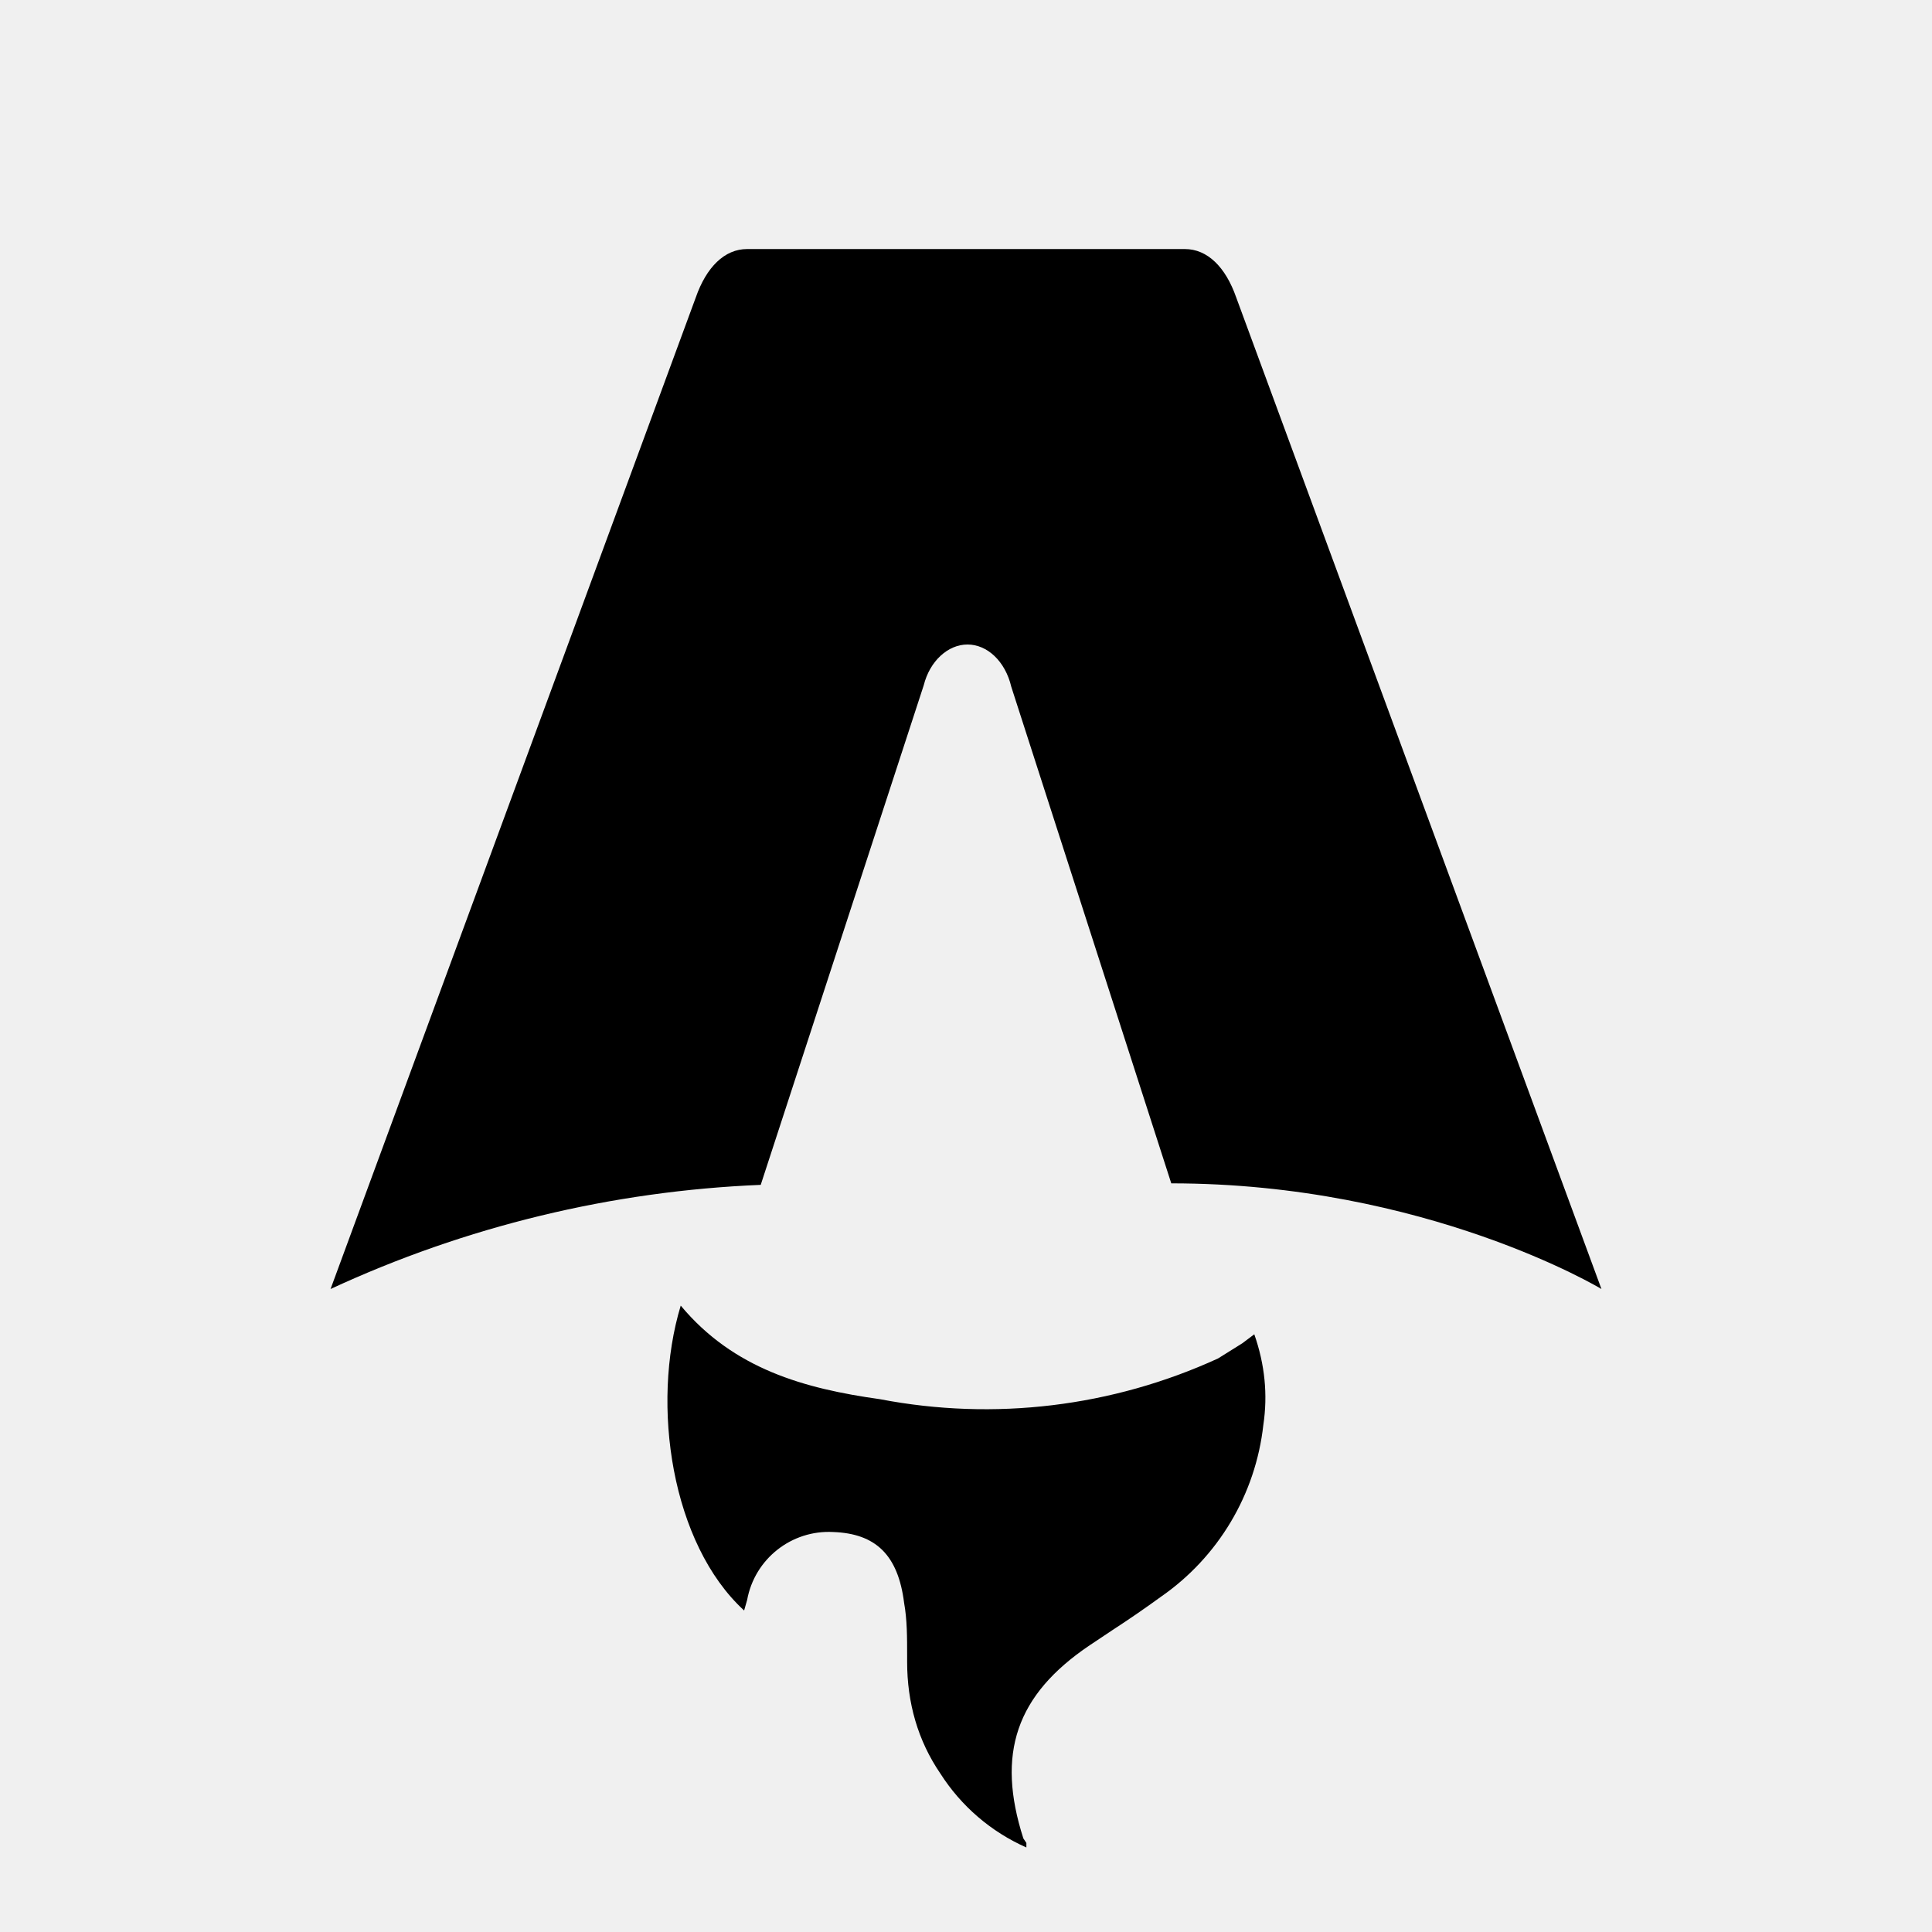
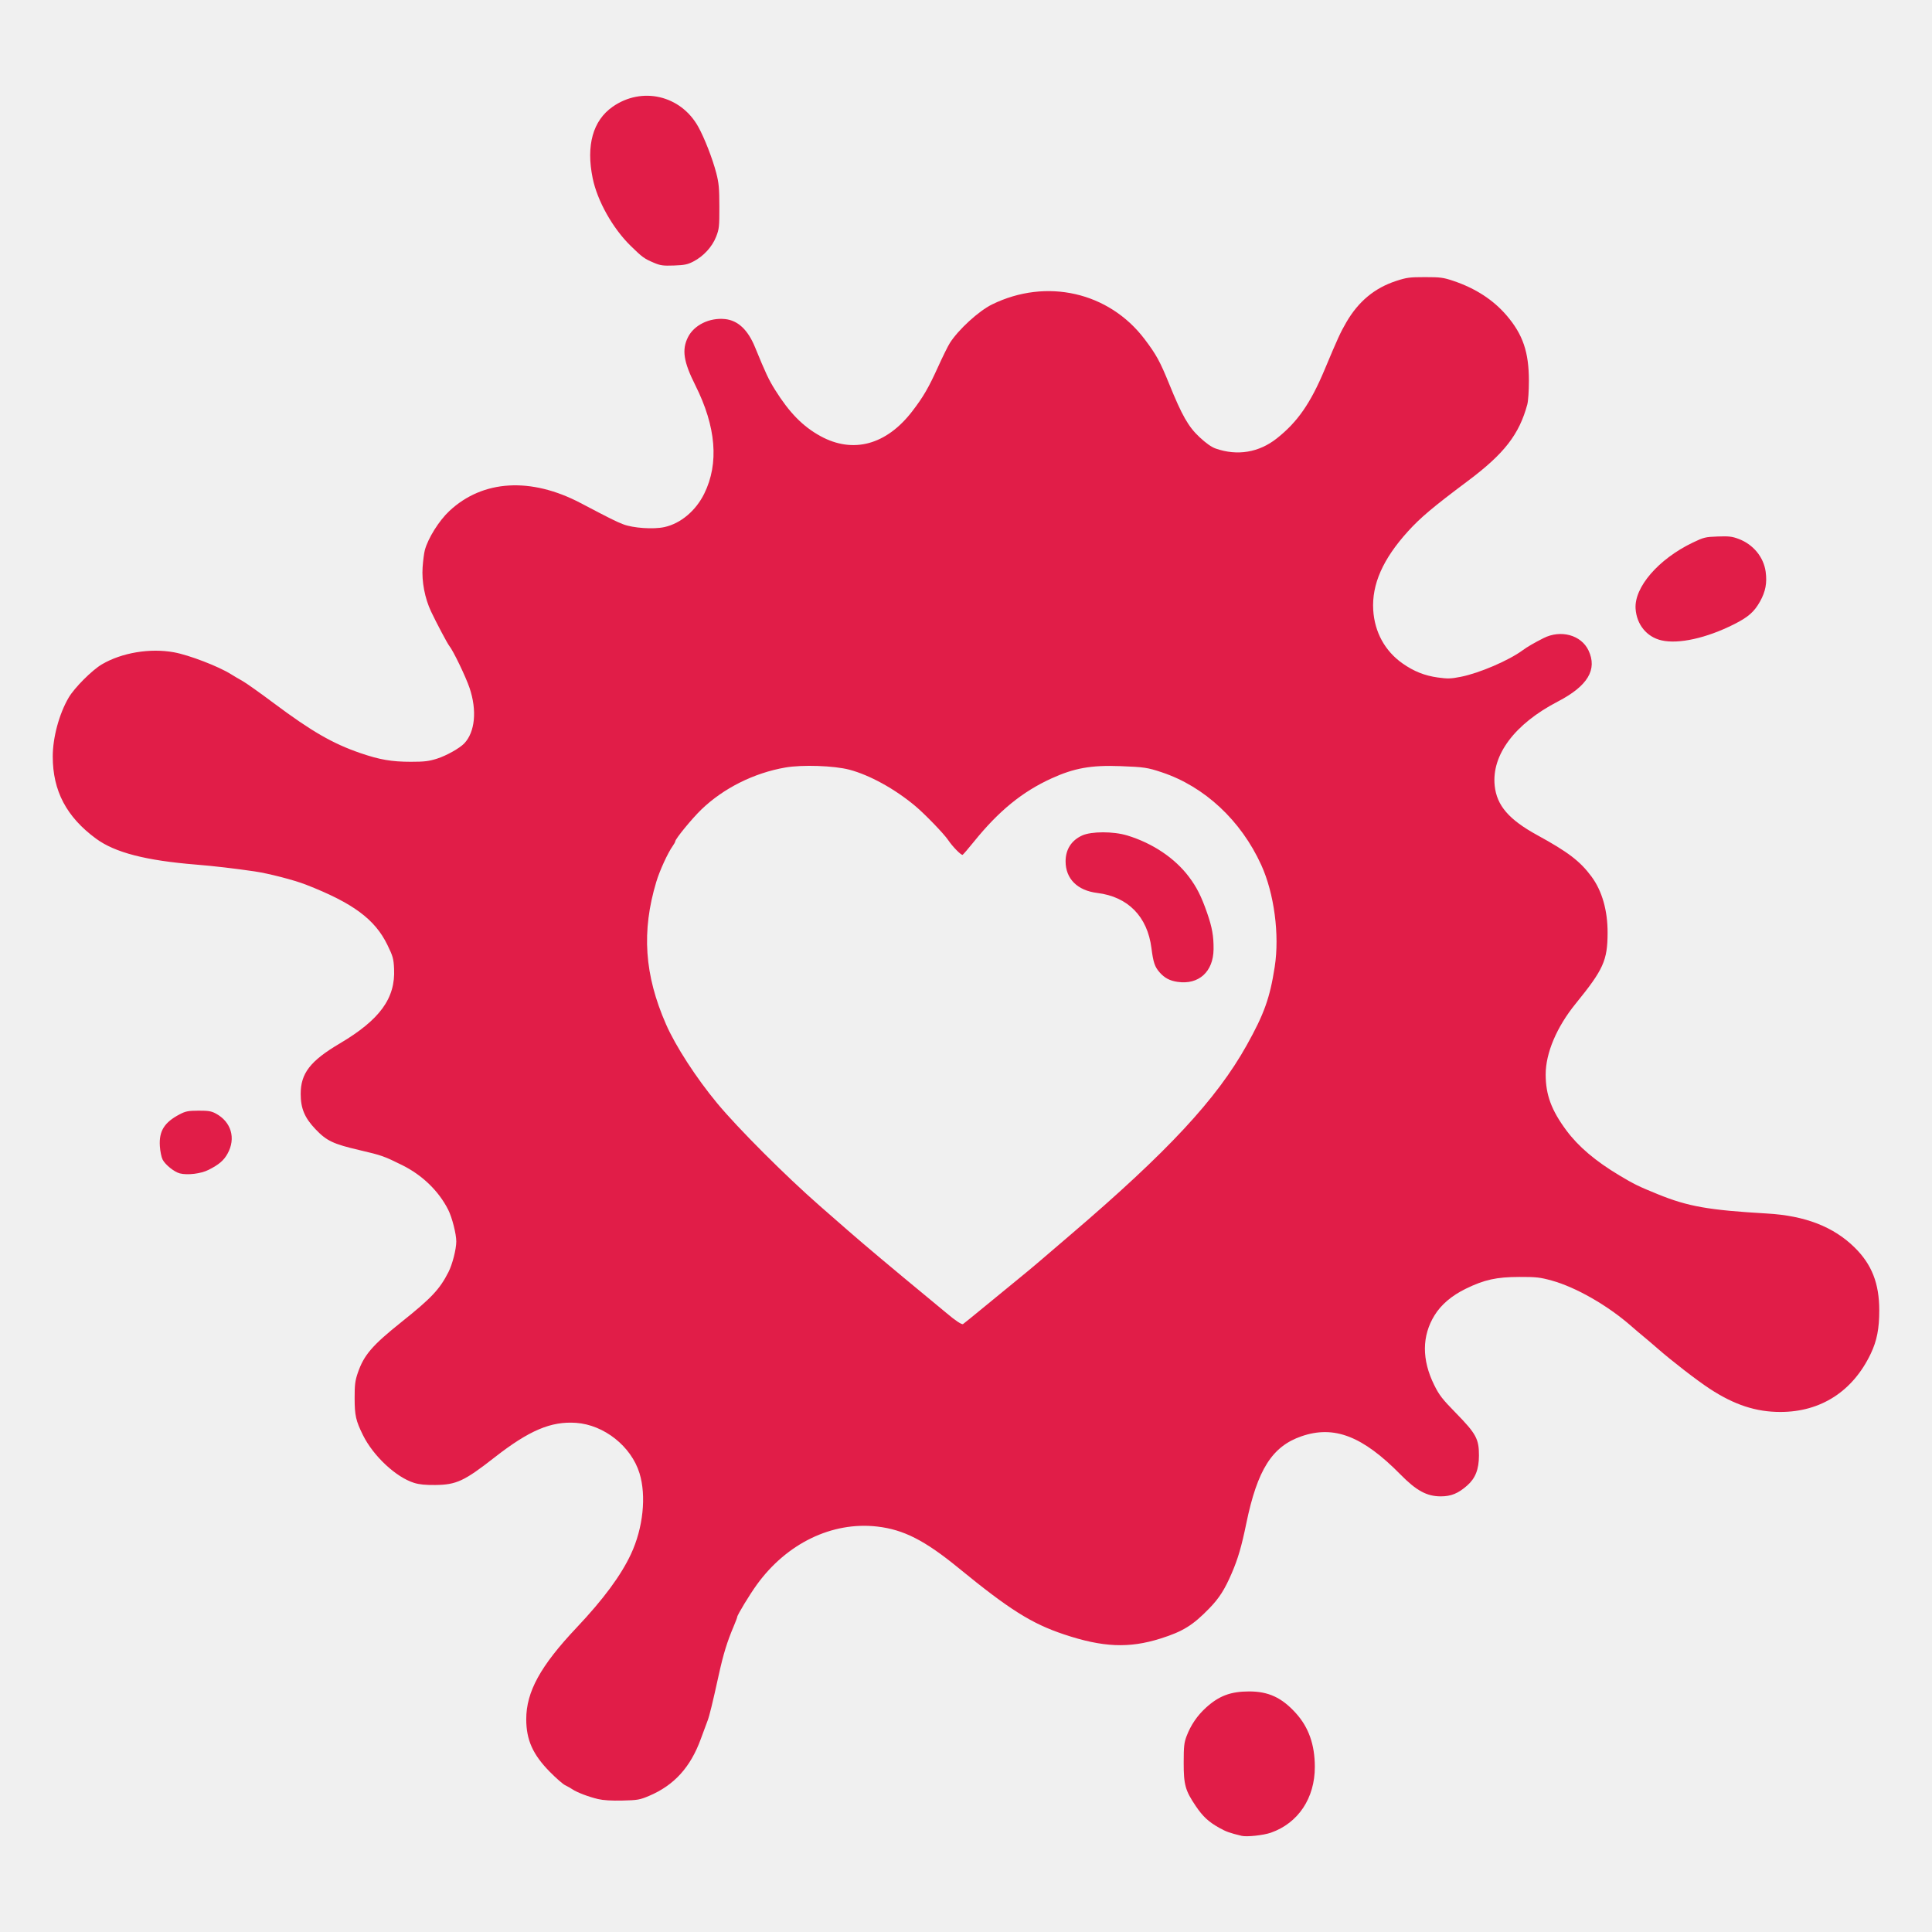
- <svg xmlns="http://www.w3.org/2000/svg" fill="none" viewBox="0 0 128 128">
-   <path d="M50.4 78.5a75.1 75.1 0 0 0-28.5 6.9l24.2-65.7c.7-2 1.9-3.2 3.4-3.2h29c1.5 0 2.7 1.2 3.4 3.2l24.2 65.7s-11.6-7-28.5-7L67 45.5c-.4-1.7-1.6-2.8-2.9-2.8-1.3 0-2.5 1.1-2.9 2.7L50.4 78.5Zm-1.1 28.2Zm-4.2-20.2c-2 6.6-.6 15.8 4.2 20.2a17.5 17.5 0 0 1 .2-.7 5.5 5.5 0 0 1 5.7-4.5c2.8.1 4.3 1.5 4.7 4.7.2 1.1.2 2.3.2 3.5v.4c0 2.7.7 5.2 2.2 7.4a13 13 0 0 0 5.7 4.9v-.3l-.2-.3c-1.8-5.6-.5-9.5 4.4-12.8l1.5-1a73 73 0 0 0 3.2-2.2 16 16 0 0 0 6.8-11.4c.3-2 .1-4-.6-6l-.8.6-1.6 1a37 37 0 0 1-22.4 2.7c-5-.7-9.7-2-13.2-6.2Z" />
-   <style>
-         path { fill: #000; }
-         @media (prefers-color-scheme: dark) {
-             path { fill: #FFF; }
-         }
-     </style>
+ <svg xmlns="http://www.w3.org/2000/svg" width="512" height="512" viewBox="0 0 512 512" version="1.1" id="svg1" xml:space="preserve">
+   <defs id="defs1" />
+   <g id="layer1">
+     <path style="fill:#e11d48;stroke-width:2.449" d="m 329.051,486.517 c -3.17,-0.761 -4.103,-1.094 -5.941,-2.125 -2.826,-1.584 -4.348,-2.995 -6.218,-5.764 -2.786,-4.126 -3.209,-5.641 -3.202,-11.478 0.004,-4.39 0.11,-5.339 0.784,-7.099 1.113,-2.903 2.801,-5.384 5.082,-7.467 3.46,-3.159 6.55,-4.329 11.456,-4.336 5.141,-0.008 8.673,1.63 12.4,5.748 3.397,3.754 5.019,8.337 5.031,14.217 0.017,8.304 -4.39,14.92 -11.634,17.466 -1.966,0.691 -6.383,1.168 -7.757,0.839 z m -170.556,-9.744 c -2.503,-0.591 -5.559,-1.753 -6.795,-2.583 -0.492,-0.33 -1.366,-0.824 -1.942,-1.098 -0.577,-0.274 -2.401,-1.869 -4.053,-3.545 -4.496,-4.561 -6.237,-8.445 -6.244,-13.931 -0.01,-7.264 3.763,-14.133 13.322,-24.253 7.135,-7.555 11.771,-13.826 14.432,-19.522 3.221,-6.897 4.117,-15.406 2.257,-21.432 -2.197,-7.114 -9.382,-12.814 -16.813,-13.338 -6.625,-0.467 -12.426,1.994 -21.598,9.163 -8.042,6.285 -10.109,7.245 -15.727,7.306 -2.59,0.028 -4.235,-0.137 -5.592,-0.562 -4.81,-1.506 -10.828,-7.13 -13.566,-12.679 -1.871,-3.792 -2.186,-5.187 -2.195,-9.748 -0.007,-3.558 0.124,-4.622 0.824,-6.679 1.62,-4.758 3.809,-7.311 11.617,-13.549 7.926,-6.333 10.082,-8.623 12.413,-13.188 1.058,-2.072 2.078,-6.05 2.085,-8.132 0.008,-1.976 -1.117,-6.38 -2.148,-8.418 -2.514,-4.967 -6.854,-9.17 -12.209,-11.823 -4.78,-2.368 -5.456,-2.606 -11.224,-3.95 -7.068,-1.647 -8.789,-2.466 -11.761,-5.595 -2.855,-3.005 -3.892,-5.489 -3.892,-9.319 0,-5.461 2.537,-8.742 10.321,-13.345 10.663,-6.305 14.802,-11.989 14.428,-19.81 -0.129,-2.7 -0.301,-3.315 -1.77,-6.334 -3.315,-6.814 -9.13,-11.111 -21.622,-15.979 -3.135,-1.222 -9.885,-2.962 -13.591,-3.505 -5.358,-0.784 -10.793,-1.416 -15.378,-1.787 -13.478,-1.091 -21.613,-3.198 -26.642,-6.9 -7.825,-5.76 -11.453,-12.653 -11.453,-21.757 0,-5.031 1.698,-11.311 4.221,-15.611 1.535,-2.615 6.205,-7.289 8.814,-8.819 5.265,-3.089 12.738,-4.338 19.074,-3.189 4.006,0.726 11.857,3.744 15.153,5.825 0.764,0.482 2.12,1.28 3.014,1.772 0.894,0.493 4.614,3.129 8.266,5.859 10.054,7.515 15.642,10.739 22.973,13.256 5.118,1.757 8.301,2.305 13.393,2.305 3.591,0 4.77,-0.141 6.95,-0.834 2.45,-0.778 5.98,-2.756 7.19,-4.029 2.871,-3.021 3.42,-8.751 1.408,-14.709 -1.002,-2.968 -4.335,-9.884 -5.37,-11.142 -0.487,-0.592 -3.38,-6.048 -4.822,-9.092 -1.657,-3.499 -2.511,-7.962 -2.248,-11.744 0.12,-1.73 0.387,-3.772 0.591,-4.538 0.846,-3.164 3.766,-7.819 6.515,-10.387 8.841,-8.258 21.585,-9.018 34.794,-2.076 7.981,4.195 9.283,4.844 11.243,5.606 2.623,1.02 8.033,1.389 10.955,0.745 4.288,-0.944 8.301,-4.316 10.54,-8.857 3.95,-8.012 3.15,-17.736 -2.364,-28.725 -3.126,-6.23 -3.614,-9.395 -1.96,-12.714 1.615,-3.24 5.712,-5.251 9.831,-4.826 3.41,0.352 6.049,2.824 7.94,7.437 2.871,7.006 3.622,8.602 5.326,11.326 3.782,6.047 7.346,9.683 11.992,12.237 8.65,4.755 17.503,2.365 24.367,-6.576 2.922,-3.806 4.306,-6.191 6.842,-11.781 1.222,-2.694 2.621,-5.525 3.109,-6.291 2.279,-3.579 7.66,-8.499 11.19,-10.229 14.404,-7.061 30.97,-3.291 40.428,9.201 3.082,4.071 4.086,5.901 6.509,11.867 3.418,8.417 5.087,11.34 8.057,14.114 1.712,1.599 3.157,2.619 4.253,3.003 5.742,2.011 11.469,1.065 16.205,-2.678 5.5,-4.347 8.946,-9.307 12.702,-18.283 3.427,-8.19 4.2,-9.876 5.75,-12.53 3.22,-5.515 7.485,-9.052 13.16,-10.912 2.802,-0.918 3.586,-1.023 7.665,-1.023 4.054,0 4.86,0.106 7.483,0.985 5.894,1.974 10.635,5.055 14.19,9.221 4.274,5.009 5.856,9.655 5.866,17.23 0.002,2.63 -0.181,5.414 -0.418,6.291 -2.154,7.975 -6.116,13.075 -15.762,20.293 -9.283,6.947 -12.563,9.709 -15.884,13.376 -6.637,7.328 -9.597,14.033 -9.191,20.814 0.352,5.867 3.111,10.895 7.775,14.17 2.993,2.102 5.839,3.236 9.334,3.722 2.638,0.367 3.452,0.342 6.116,-0.184 4.886,-0.965 12.699,-4.32 16.383,-7.035 1.213,-0.894 3.01,-1.939 5.512,-3.207 4.578,-2.32 9.991,-0.843 11.93,3.254 2.405,5.083 -0.204,9.428 -8.133,13.547 -11.423,5.933 -17.58,14.143 -16.727,22.304 0.55,5.258 3.764,8.986 11.309,13.116 8.143,4.457 11.313,6.879 14.334,10.952 2.807,3.785 4.298,8.989 4.277,14.926 -0.026,7.335 -1.099,9.714 -8.47,18.778 -5.025,6.18 -7.949,13.095 -7.939,18.775 0.01,5.379 1.529,9.478 5.49,14.811 3.19,4.294 7.719,8.135 14.076,11.936 3.912,2.339 4.96,2.852 10.135,4.959 8.016,3.264 13.421,4.218 29.008,5.124 10.063,0.585 17.58,3.504 23.159,8.995 4.563,4.49 6.536,9.528 6.536,16.682 -9e-5,4.84 -0.626,8.037 -2.239,11.434 -4.745,9.992 -13.241,15.477 -23.972,15.477 -6.46,0 -12.186,-1.877 -18.687,-6.127 -3.389,-2.215 -10.031,-7.347 -13.98,-10.802 -1.346,-1.177 -2.997,-2.584 -3.67,-3.127 -0.673,-0.543 -2.088,-1.746 -3.146,-2.674 -6.275,-5.508 -14.72,-10.344 -21.145,-12.107 -3.083,-0.846 -4.092,-0.958 -8.563,-0.945 -6.045,0.017 -9.251,0.724 -14.165,3.122 -3.74,1.826 -6.531,4.199 -8.291,7.05 -3.364,5.45 -3.398,11.773 -0.1,18.444 1.346,2.722 2.128,3.732 5.818,7.503 5.298,5.415 6.066,6.835 6.054,11.195 -0.01,3.675 -0.939,6.044 -3.122,7.965 -2.383,2.098 -4.263,2.869 -6.992,2.869 -3.693,0 -6.448,-1.491 -10.658,-5.767 -10.055,-10.213 -17.595,-13.132 -26.248,-10.16 -7.782,2.673 -11.7,8.852 -14.63,23.07 -1.277,6.2 -2.199,9.353 -3.869,13.233 -1.857,4.315 -3.307,6.588 -5.93,9.294 -4.363,4.501 -7.006,6.137 -12.931,8.007 -8.38,2.645 -15.303,2.345 -25.629,-1.111 -8.56,-2.864 -14.463,-6.581 -27.844,-17.532 -9.02,-7.381 -14.637,-10.243 -21.666,-11.039 -11.928,-1.35 -23.935,4.461 -31.861,15.42 -1.915,2.649 -5.189,8.043 -5.189,8.55 0,0.151 -0.41,1.238 -0.91,2.416 -1.763,4.146 -2.765,7.403 -3.989,12.975 -1.6,7.284 -2.476,10.874 -2.942,12.058 -0.265,0.673 -1.072,2.85 -1.793,4.838 -2.733,7.531 -7.078,12.318 -13.732,15.13 -2.455,1.037 -3.024,1.137 -7.039,1.232 -2.894,0.069 -5.077,-0.064 -6.466,-0.392 z M 260.923,346.262 c 2.943,-2.424 6.893,-5.66 8.779,-7.192 1.886,-1.531 4.294,-3.53 5.352,-4.442 1.057,-0.912 4.91,-4.211 8.563,-7.331 25.855,-22.086 38.753,-35.956 46.758,-50.275 4.644,-8.308 6.159,-12.542 7.439,-20.795 1.316,-8.486 -0.134,-19.456 -3.569,-26.999 -5.368,-11.787 -15.014,-20.779 -26.337,-24.553 -3.815,-1.271 -4.701,-1.404 -10.995,-1.641 -7.738,-0.292 -12.212,0.504 -18.235,3.244 -7.759,3.53 -13.997,8.619 -20.612,16.816 -1.428,1.769 -2.757,3.316 -2.955,3.438 -0.341,0.211 -2.674,-2.162 -3.843,-3.91 -1.1,-1.644 -6.165,-6.886 -8.715,-9.022 -5.415,-4.534 -12.093,-8.213 -17.475,-9.628 -4.064,-1.068 -12.466,-1.352 -16.956,-0.573 -8.306,1.441 -16.385,5.478 -22.235,11.112 -2.482,2.39 -6.943,7.833 -6.943,8.472 0,0.155 -0.307,0.713 -0.683,1.24 -1.302,1.829 -3.443,6.503 -4.332,9.459 -3.947,13.119 -3.164,24.649 2.563,37.746 2.533,5.794 8.033,14.279 13.59,20.97 5.537,6.666 18.128,19.26 27.132,27.138 1.346,1.177 4.648,4.066 7.34,6.419 4.457,3.898 12.196,10.399 21.844,18.349 2.018,1.663 4.043,3.341 4.5,3.729 2.262,1.921 3.984,3.062 4.313,2.859 0.201,-0.124 2.773,-2.209 5.715,-4.633 z m 51.144,-86.055 c -2.084,-0.307 -3.454,-1.035 -4.77,-2.534 -1.276,-1.454 -1.67,-2.628 -2.152,-6.412 -1.065,-8.376 -6.217,-13.619 -14.364,-14.619 -5.267,-0.646 -8.388,-3.764 -8.388,-8.378 0,-3.141 1.537,-5.549 4.369,-6.844 2.464,-1.127 8.287,-1.131 11.977,-0.01 6.715,2.042 12.614,6.002 16.354,10.977 2.064,2.745 3.282,5.164 4.8,9.531 1.337,3.845 1.749,6.164 1.714,9.644 -0.06,5.961 -3.934,9.47 -9.541,8.643 z M 47.642,310.959 c -1.467,-0.378 -3.835,-2.282 -4.548,-3.655 -0.314,-0.604 -0.642,-2.201 -0.729,-3.549 -0.261,-4.018 1.192,-6.341 5.302,-8.475 1.535,-0.797 2.226,-0.929 4.931,-0.942 2.587,-0.012 3.4,0.121 4.577,0.751 4.115,2.202 5.397,6.583 3.118,10.661 -1.011,1.809 -2.273,2.883 -5.02,4.274 -2.023,1.024 -5.589,1.462 -7.63,0.936 z M 440.268,169.694 c -3.87,-0.911 -6.52,-4.158 -6.818,-8.356 -0.405,-5.698 6.054,-13.18 15.147,-17.543 2.916,-1.399 3.333,-1.501 6.615,-1.619 2.97,-0.107 3.818,-0.008 5.572,0.653 3.837,1.444 6.605,4.812 7.134,8.679 0.408,2.98 -0.027,5.273 -1.5,7.906 -1.533,2.741 -3.124,4.134 -6.887,6.027 -7.317,3.683 -14.732,5.32 -19.264,4.253 z M 173.277,69.63 c -2.568,-1.093 -3.033,-1.432 -6.153,-4.483 -4.75,-4.645 -8.829,-11.912 -10.059,-17.92 -1.778,-8.685 0.056,-15.265 5.276,-18.926 7.761,-5.443 18.031,-3.062 22.684,5.26 1.635,2.925 3.805,8.486 4.786,12.268 0.691,2.665 0.818,4.027 0.828,8.912 0.01,5.337 -0.053,5.933 -0.862,8.003 -1.043,2.67 -3.351,5.181 -6.032,6.563 -1.536,0.792 -2.367,0.962 -5.152,1.058 -2.89,0.099 -3.579,0.005 -5.315,-0.735 z" id="path1" />
+   </g>
</svg>
